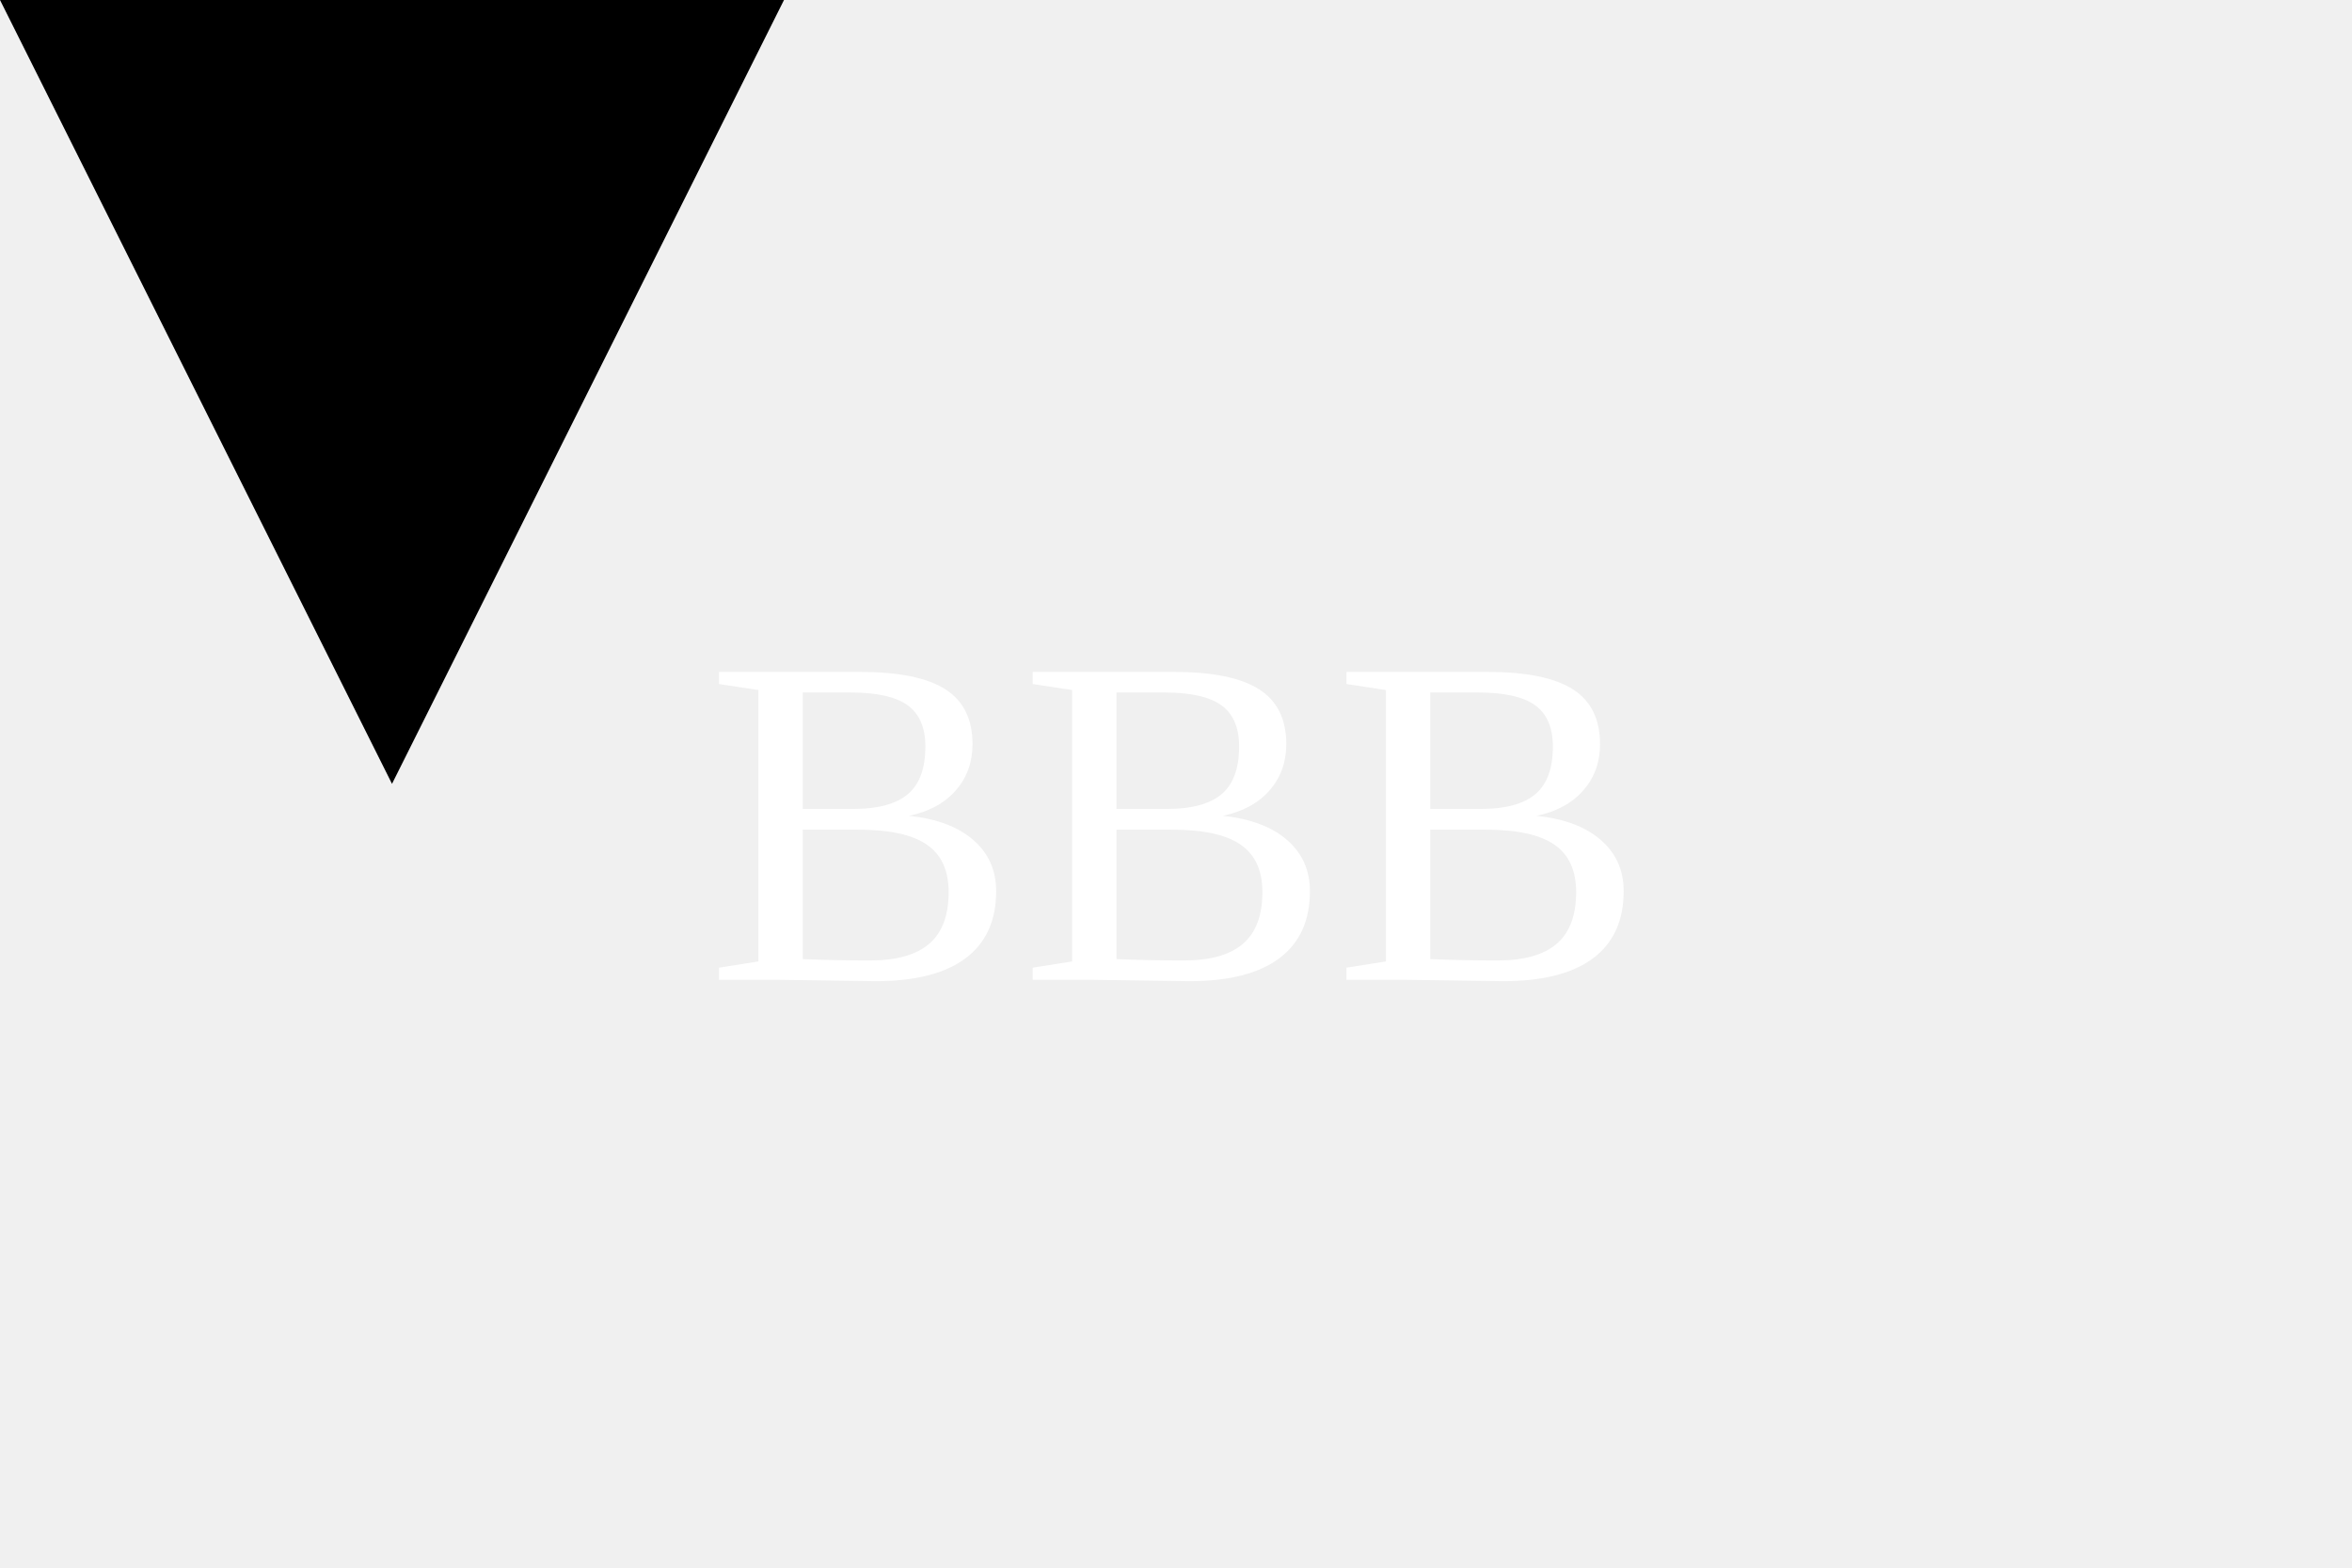
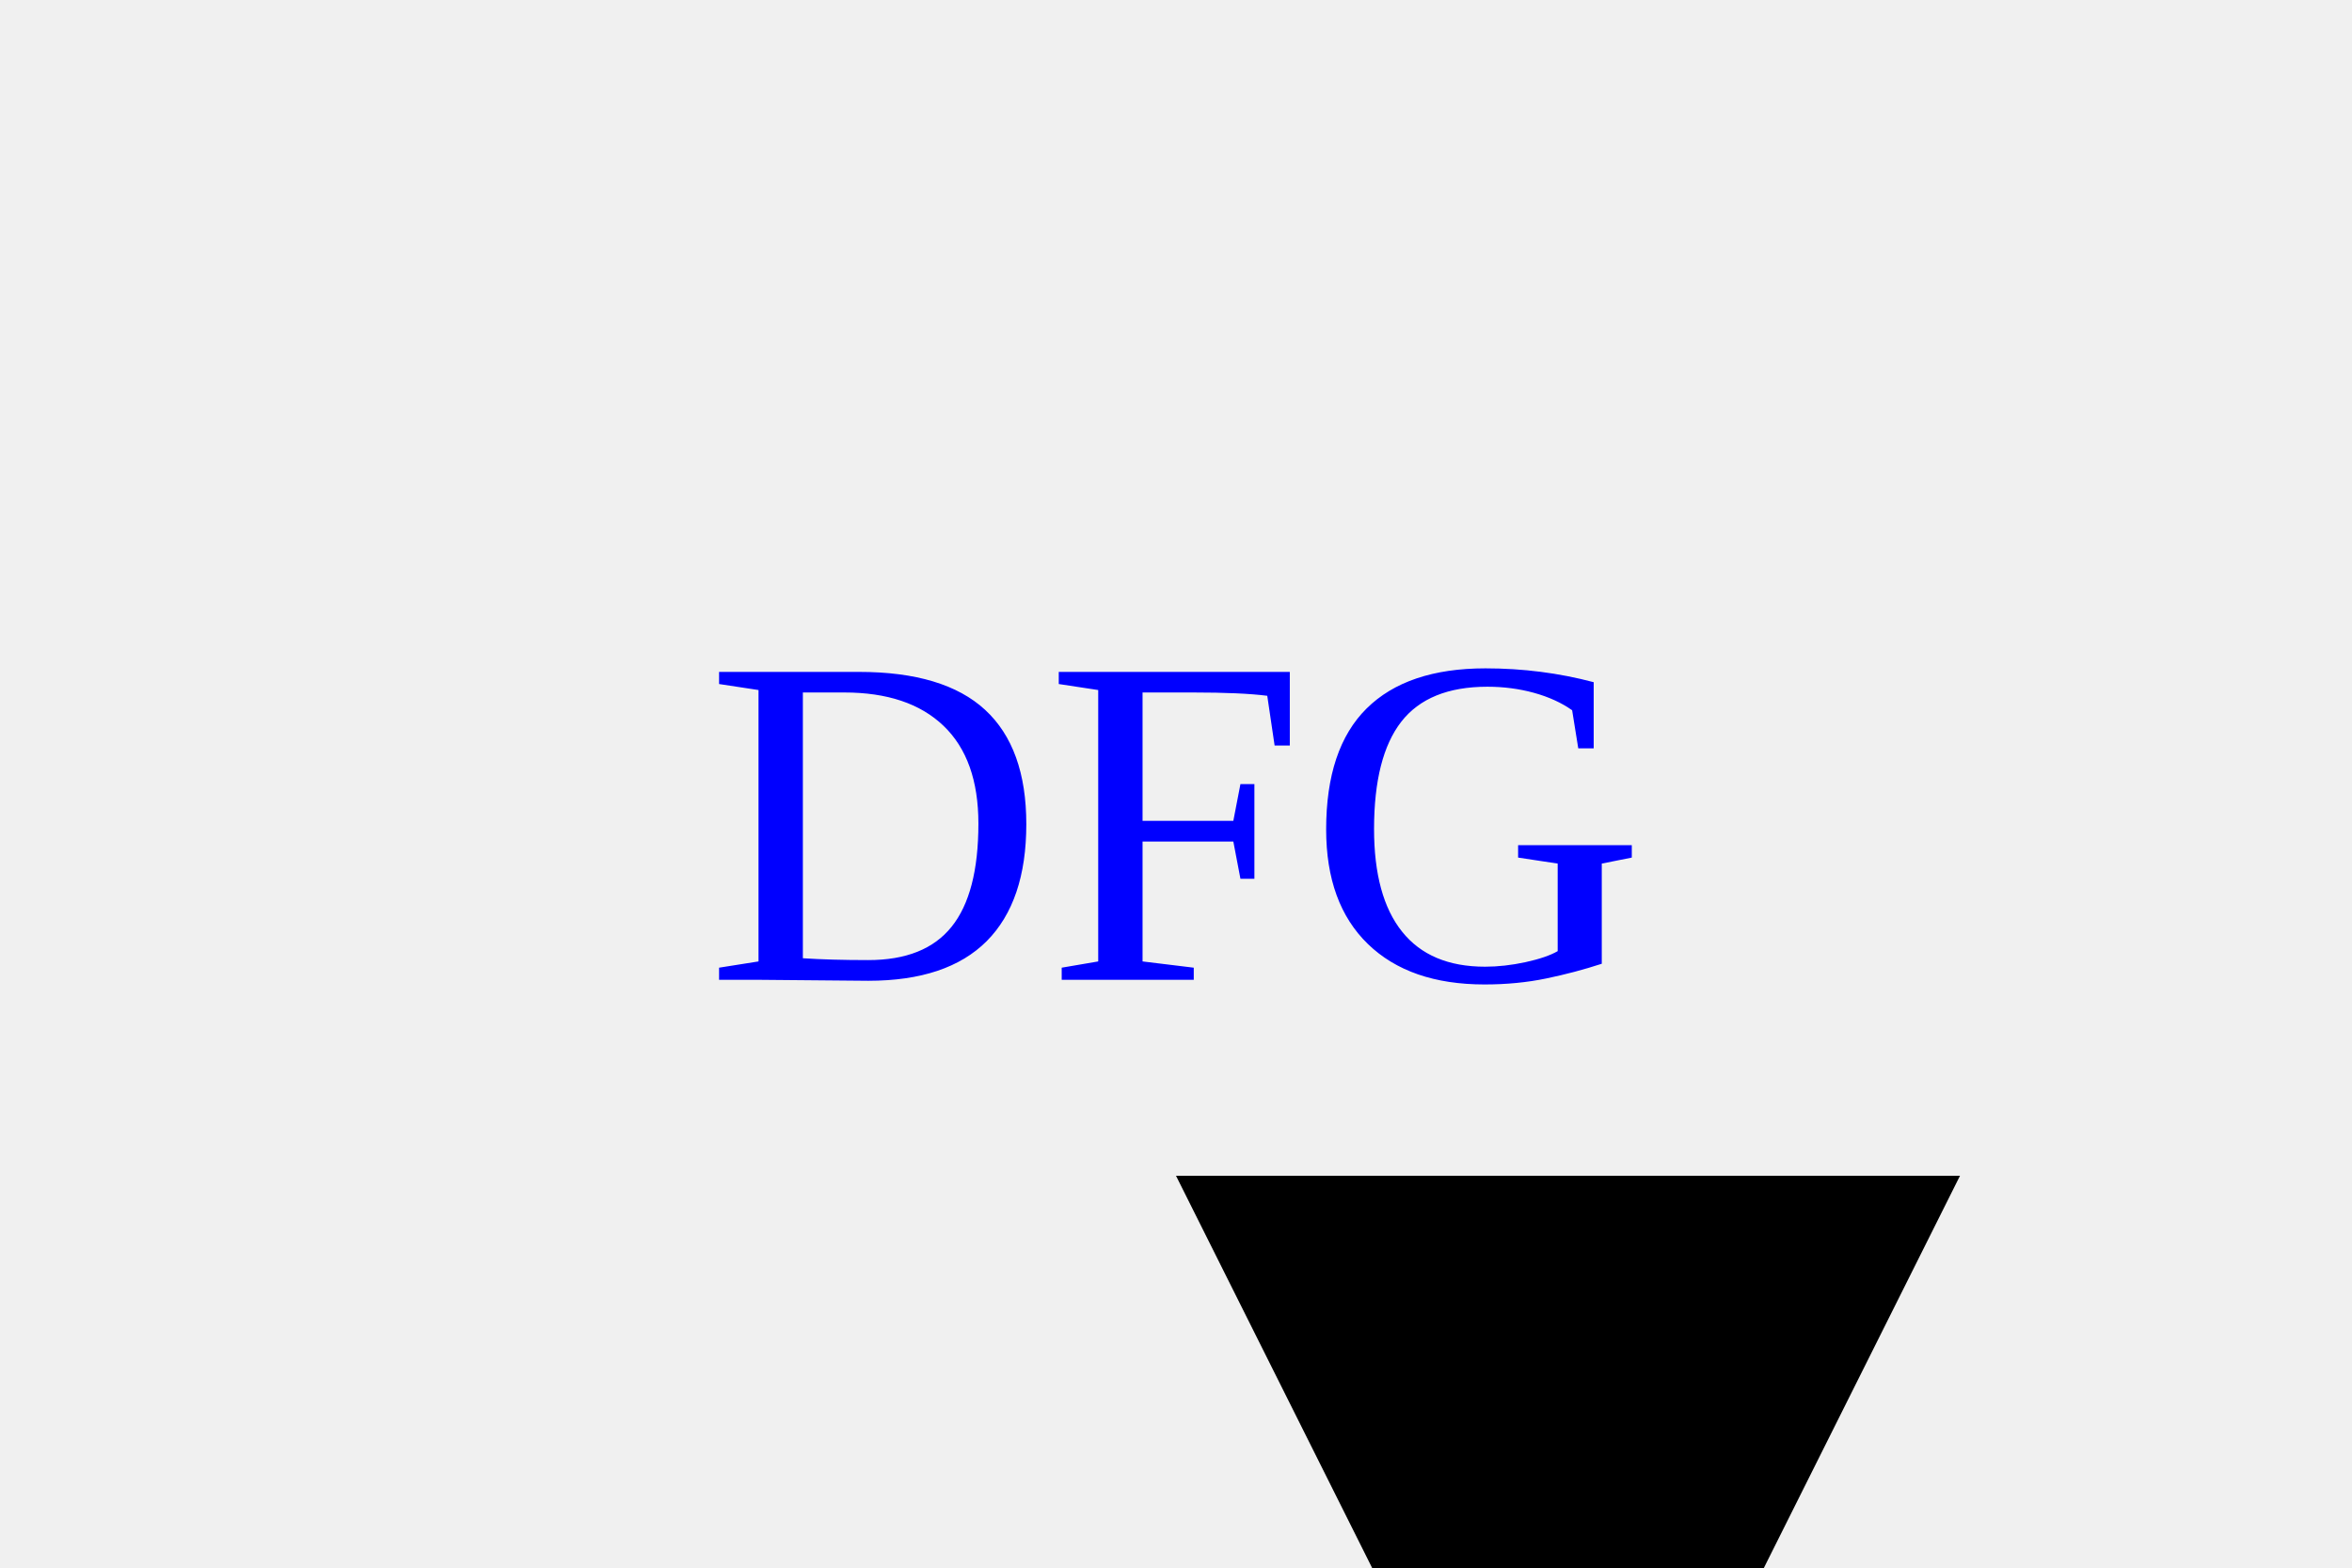
<svg xmlns="http://www.w3.org/2000/svg" version="1.1" width="300" height="200">
-   <polygon points="0,0 100,0 50,100" fill="Black" />
-   <text x="150" y="125" font-size="60" text-anchor="middle" fill="White">BBB</text>
+   <polygon points="150,150 250,150 200,250" fill="black" />
+   <text x="150" y="125" font-size="60" text-anchor="middle" fill="blue">DFG</text>
</svg>
